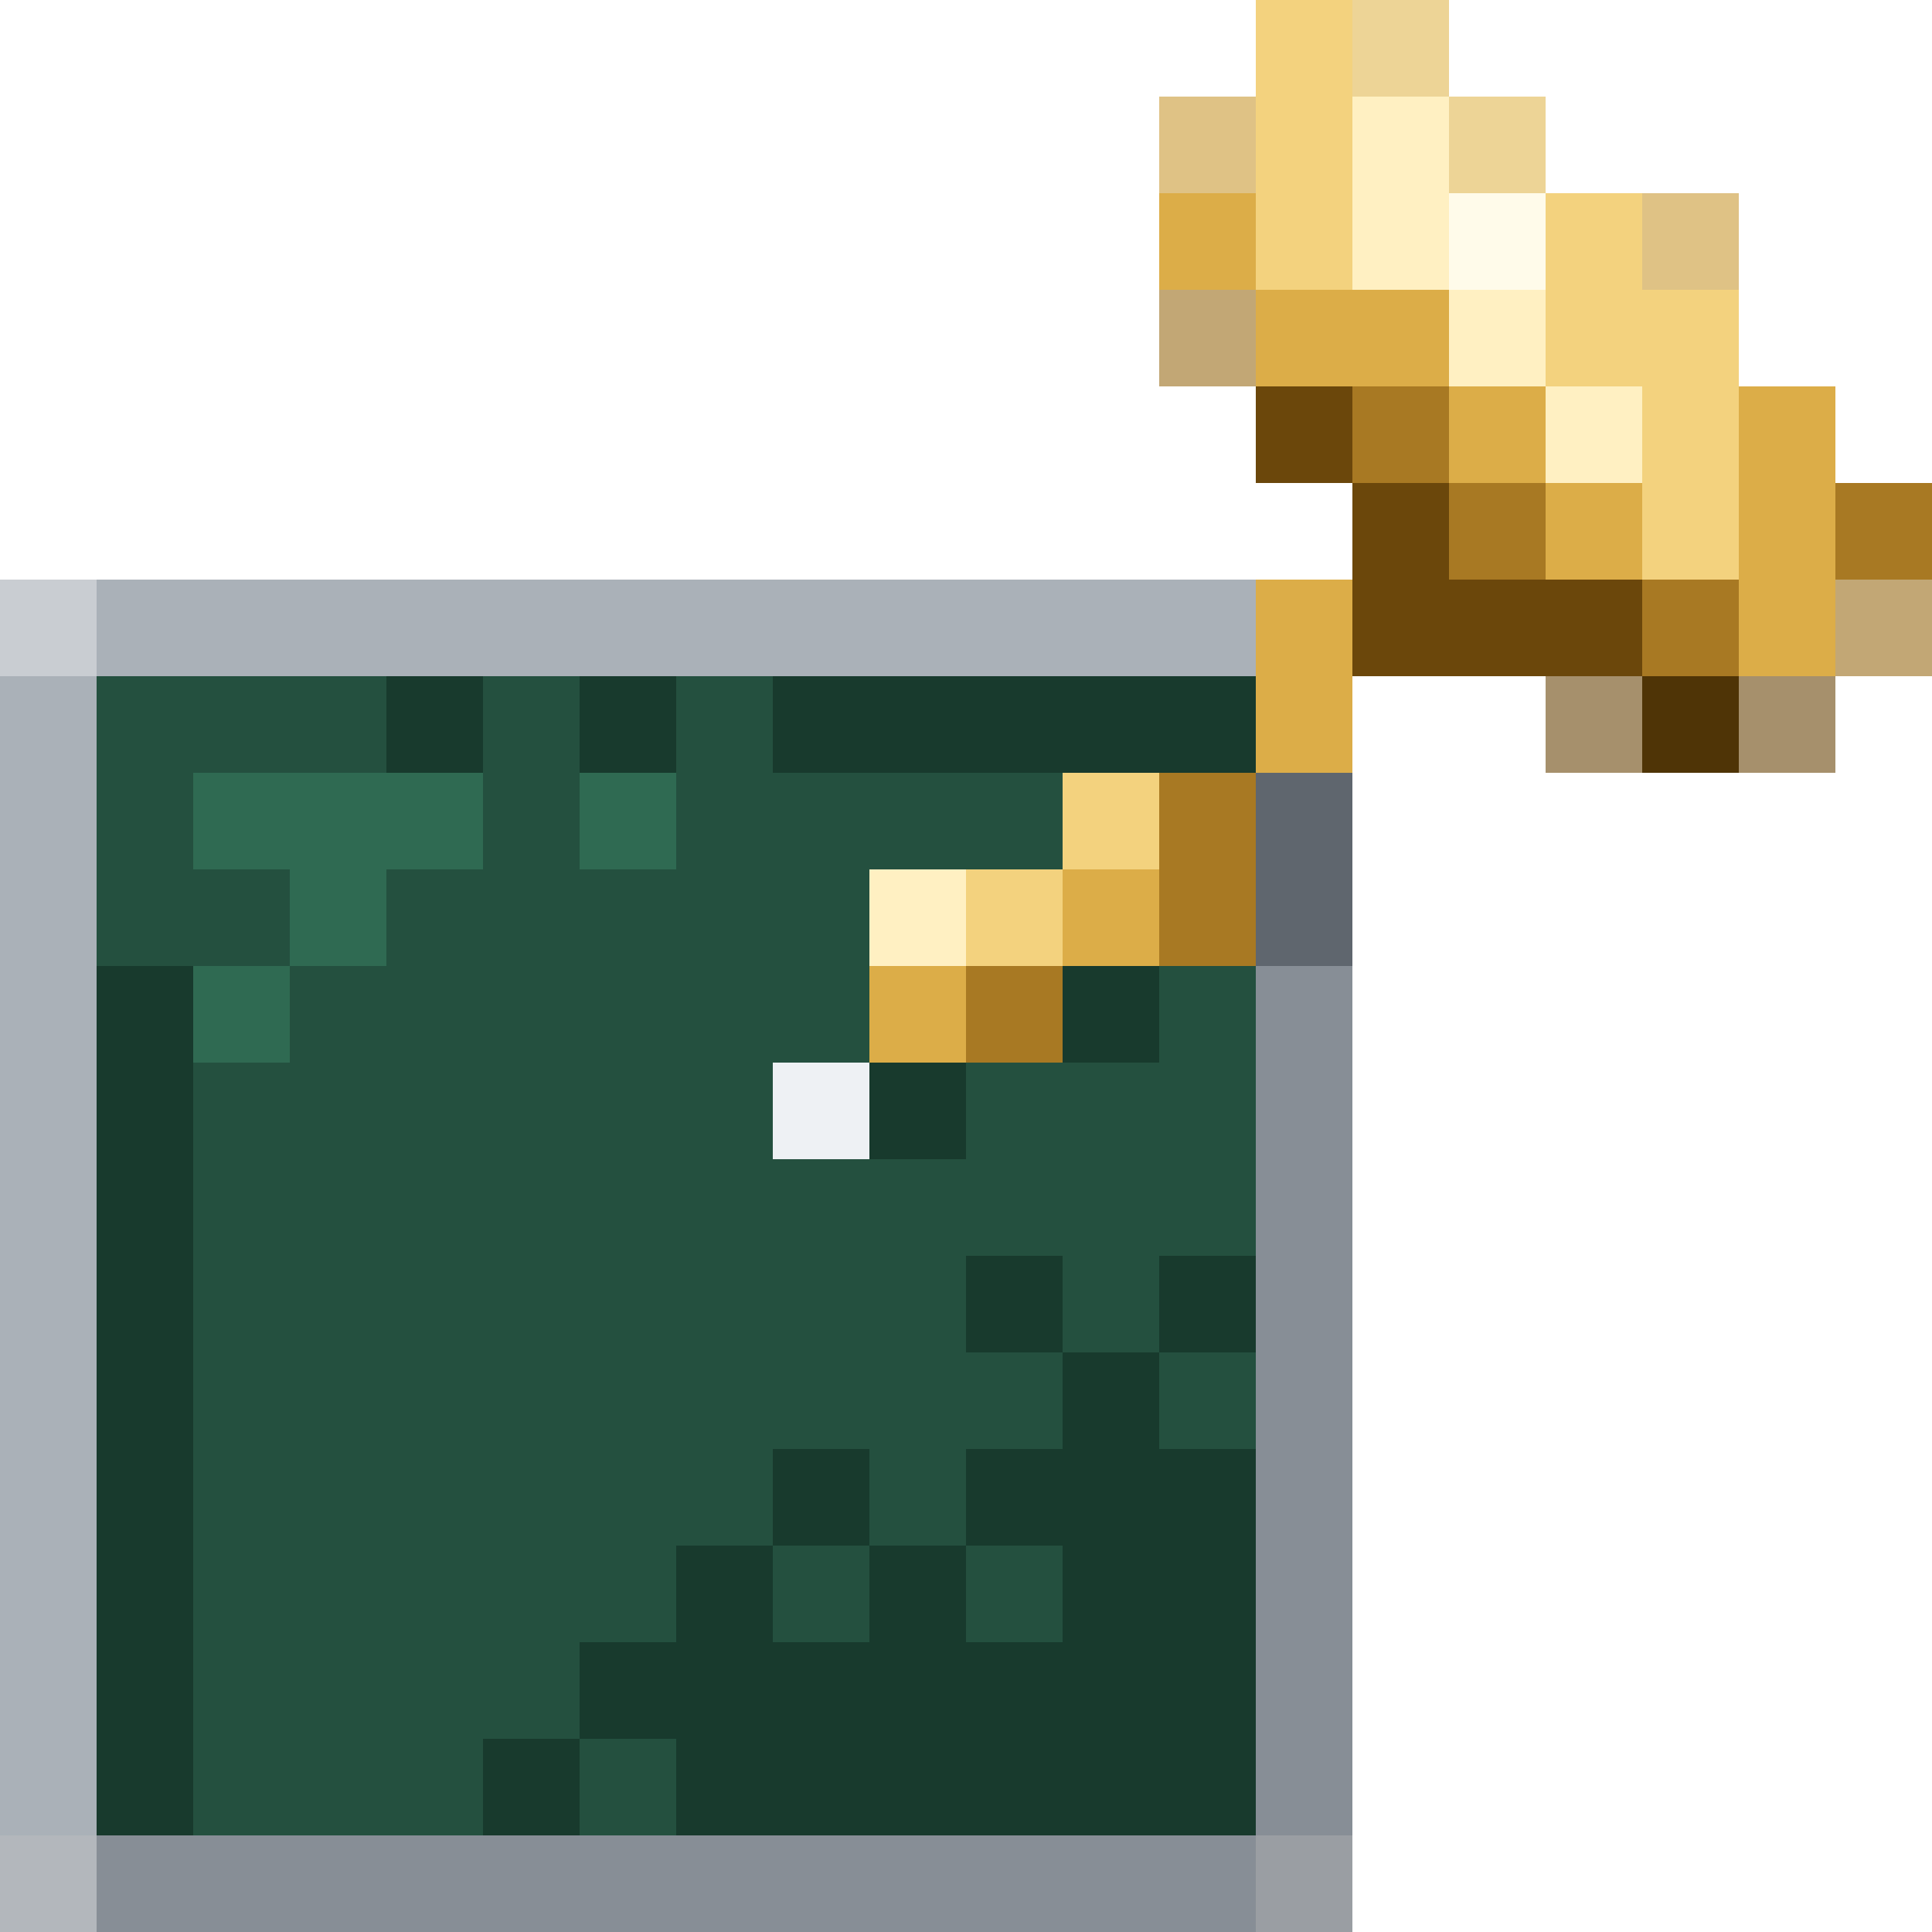
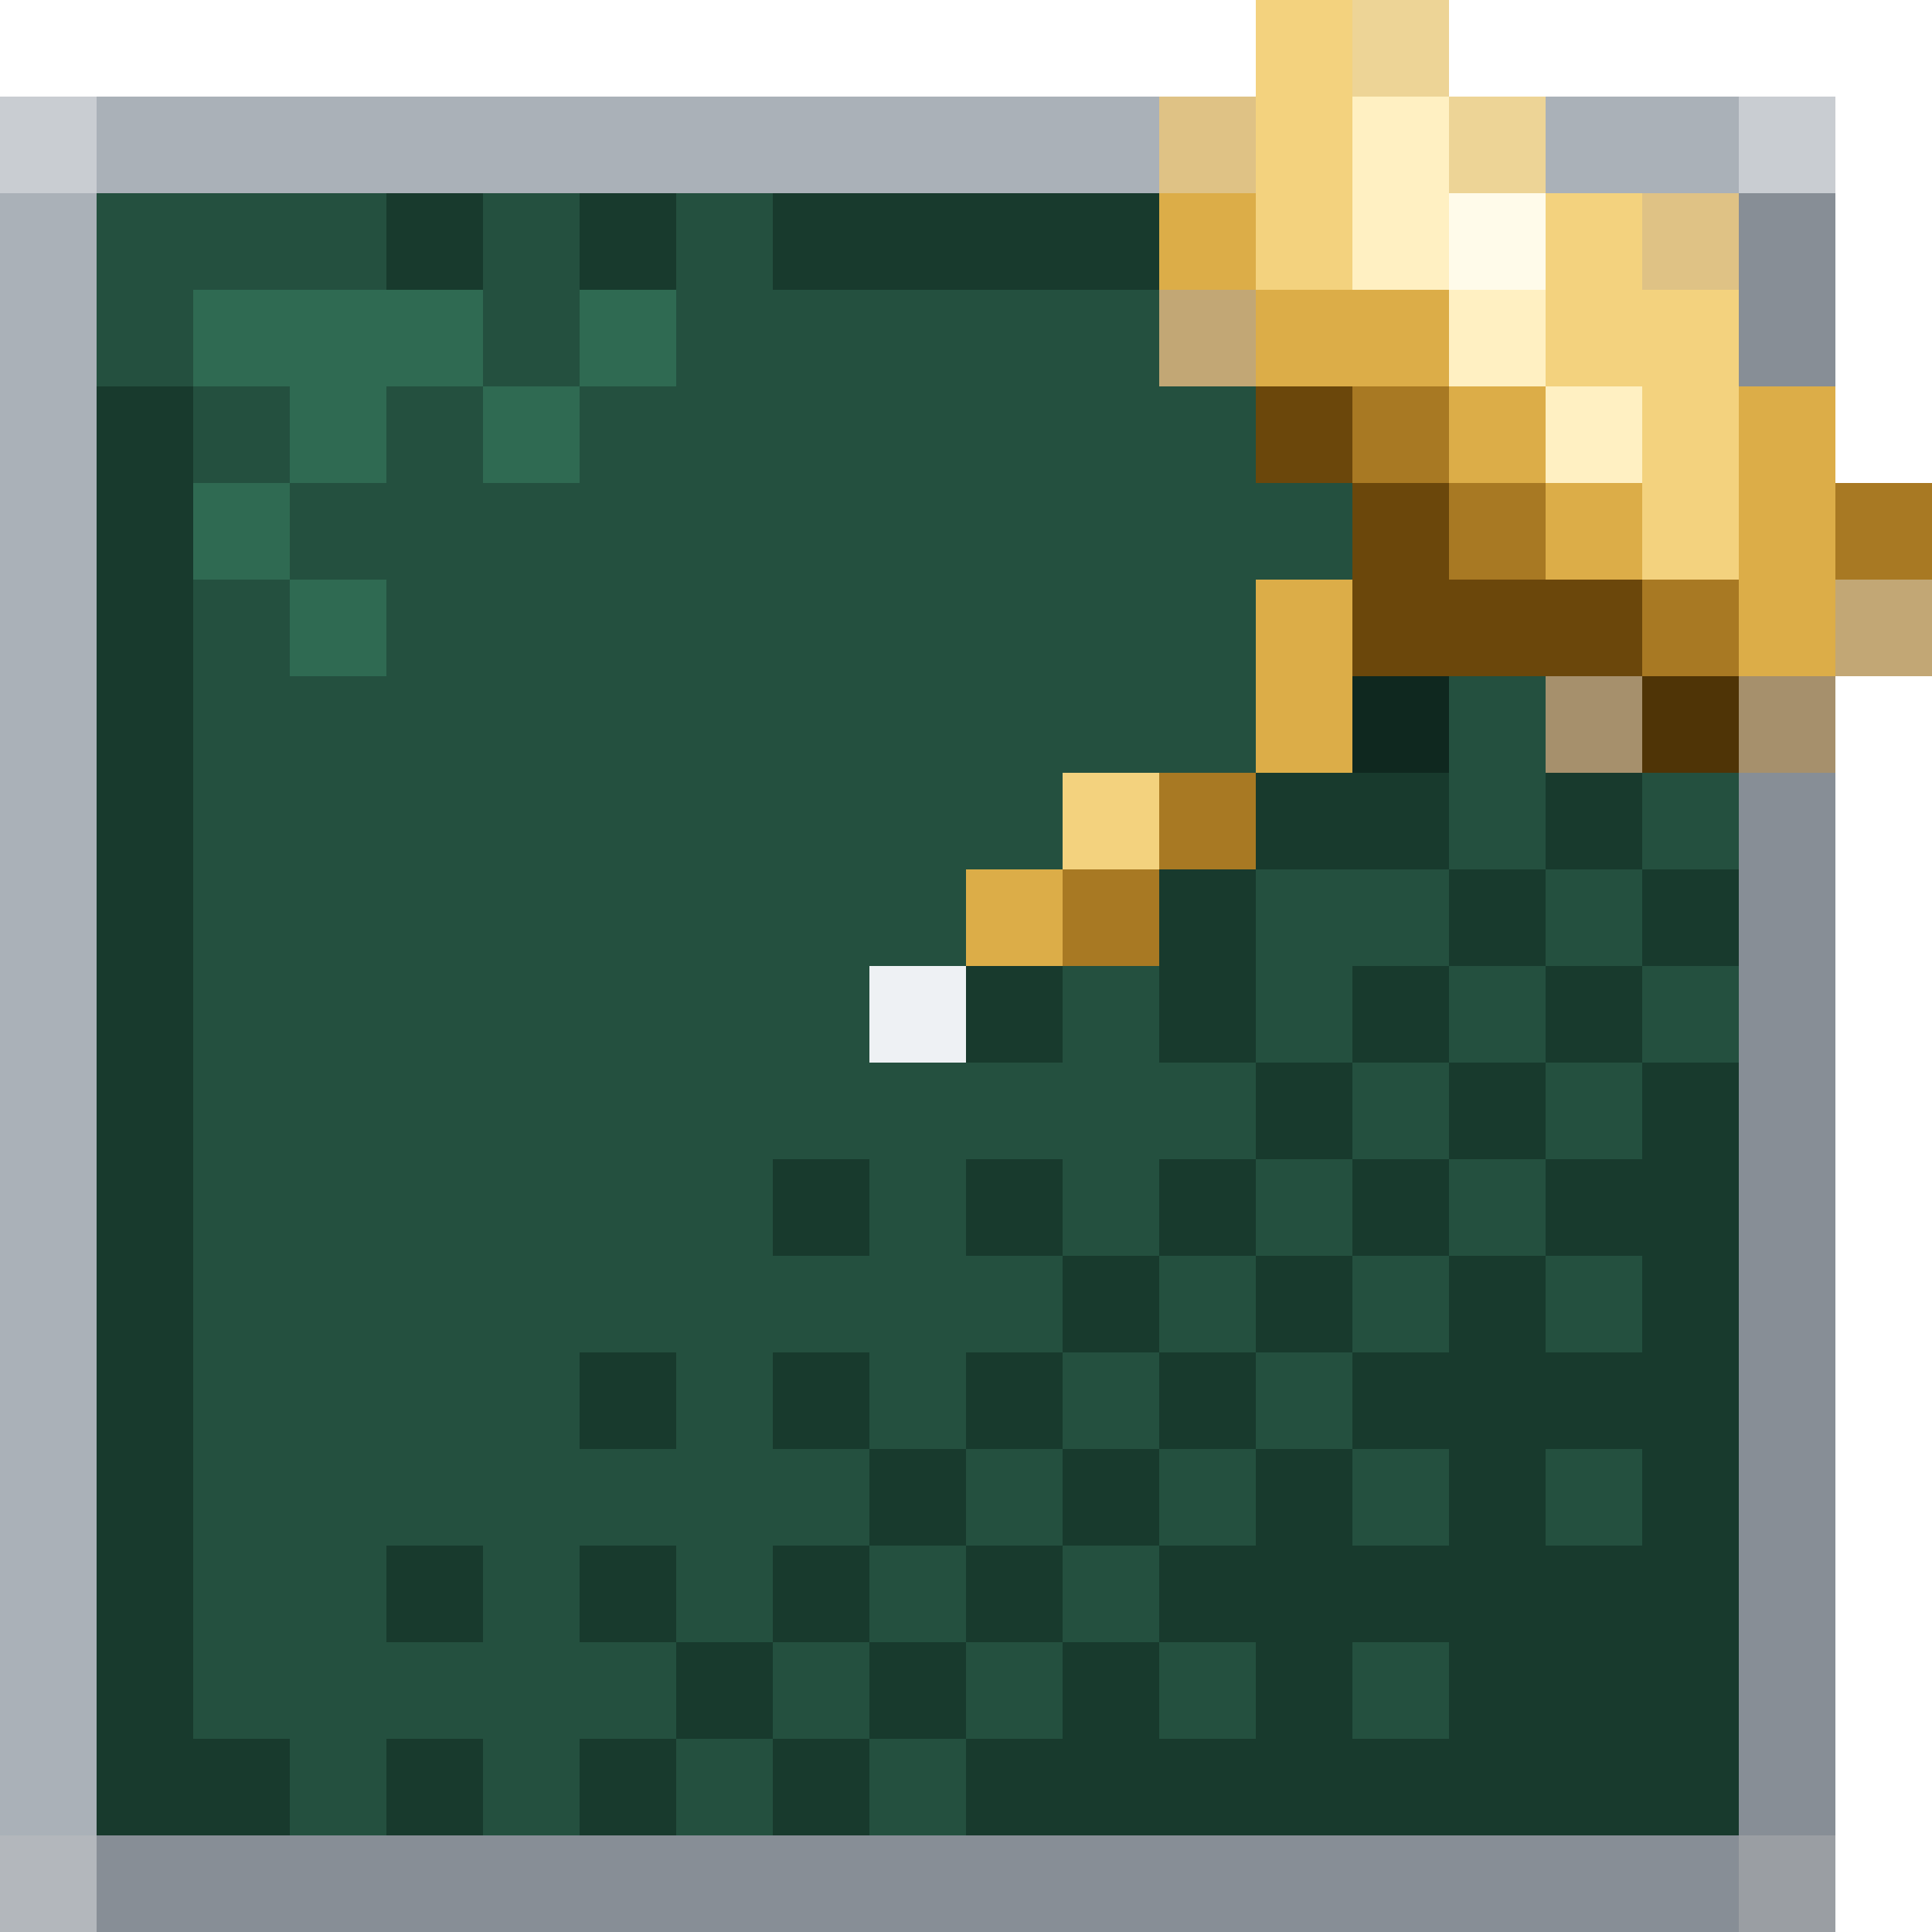
<svg xmlns="http://www.w3.org/2000/svg" viewBox="0 0 20 20" width="20" height="20" shape-rendering="crispEdges">
  <rect x="13" y="0" width="1" height="1" fill="#f3d27e" />
  <rect x="14" y="0" width="1" height="1" fill="#e3bd5f" fill-opacity="0.65" />
+   <rect x="0" y="1" width="1" height="1" fill="#aab1b8" fill-opacity="0.63" />
+   <rect x="1" y="1" width="11" height="1" fill="#aab1b8" />
  <rect x="12" y="1" width="1" height="1" fill="#c99a35" fill-opacity="0.60" />
  <rect x="13" y="1" width="1" height="1" fill="#f3d27e" />
  <rect x="14" y="1" width="1" height="1" fill="#fff0c2" />
  <rect x="15" y="1" width="1" height="1" fill="#e3bd5f" fill-opacity="0.65" />
+   <rect x="16" y="1" width="2" height="1" fill="#aab1b8" />
+   <rect x="18" y="1" width="1" height="1" fill="#aab1b8" fill-opacity="0.63" />
+   <rect x="0" y="2" width="1" height="1" fill="#aab1b8" />
+   <rect x="1" y="2" width="3" height="1" fill="#24503f" />
+   <rect x="4" y="2" width="1" height="1" fill="#183a2d" />
+   <rect x="5" y="2" width="1" height="1" fill="#24503f" />
+   <rect x="6" y="2" width="1" height="1" fill="#183a2d" />
+   <rect x="7" y="2" width="1" height="1" fill="#24503f" />
+   <rect x="8" y="2" width="4" height="1" fill="#183a2d" />
  <rect x="12" y="2" width="1" height="1" fill="#dcad48" />
  <rect x="13" y="2" width="1" height="1" fill="#f3d27e" />
  <rect x="14" y="2" width="1" height="1" fill="#fff0c2" />
  <rect x="15" y="2" width="1" height="1" fill="#fffbea" />
  <rect x="16" y="2" width="1" height="1" fill="#f3d27e" />
  <rect x="17" y="2" width="1" height="1" fill="#c99a35" fill-opacity="0.60" />
+   <rect x="18" y="2" width="1" height="1" fill="#878e96" />
+   <rect x="0" y="3" width="1" height="1" fill="#aab1b8" />
+   <rect x="1" y="3" width="1" height="1" fill="#24503f" />
+   <rect x="2" y="3" width="3" height="1" fill="#2f6a52" />
+   <rect x="5" y="3" width="1" height="1" fill="#24503f" />
+   <rect x="6" y="3" width="1" height="1" fill="#2f6a52" />
+   <rect x="7" y="3" width="5" height="1" fill="#24503f" />
  <rect x="12" y="3" width="1" height="1" fill="#9a6c1a" fill-opacity="0.60" />
  <rect x="13" y="3" width="2" height="1" fill="#dcad48" />
  <rect x="15" y="3" width="1" height="1" fill="#fff0c2" />
  <rect x="16" y="3" width="2" height="1" fill="#f3d27e" />
+   <rect x="18" y="3" width="1" height="1" fill="#878e96" />
+   <rect x="0" y="4" width="1" height="1" fill="#aab1b8" />
+   <rect x="1" y="4" width="1" height="1" fill="#183a2d" />
+   <rect x="2" y="4" width="1" height="1" fill="#24503f" />
+   <rect x="3" y="4" width="1" height="1" fill="#2f6a52" />
+   <rect x="4" y="4" width="1" height="1" fill="#24503f" />
+   <rect x="5" y="4" width="1" height="1" fill="#2f6a52" />
+   <rect x="6" y="4" width="7" height="1" fill="#24503f" />
  <rect x="13" y="4" width="1" height="1" fill="#6b470b" />
  <rect x="14" y="4" width="1" height="1" fill="#a87923" />
  <rect x="15" y="4" width="1" height="1" fill="#dcad48" />
  <rect x="16" y="4" width="1" height="1" fill="#fff0c2" />
  <rect x="17" y="4" width="1" height="1" fill="#f3d27e" />
  <rect x="18" y="4" width="1" height="1" fill="#dcad48" />
+   <rect x="0" y="5" width="1" height="1" fill="#aab1b8" />
+   <rect x="1" y="5" width="1" height="1" fill="#183a2d" />
+   <rect x="2" y="5" width="1" height="1" fill="#2f6a52" />
+   <rect x="3" y="5" width="11" height="1" fill="#24503f" />
  <rect x="14" y="5" width="1" height="1" fill="#6b470b" />
  <rect x="15" y="5" width="1" height="1" fill="#a87923" />
  <rect x="16" y="5" width="1" height="1" fill="#dcad48" />
  <rect x="17" y="5" width="1" height="1" fill="#f3d27e" />
  <rect x="18" y="5" width="1" height="1" fill="#dcad48" />
  <rect x="19" y="5" width="1" height="1" fill="#a87923" />
-   <rect x="0" y="6" width="1" height="1" fill="#aab1b8" fill-opacity="0.63" />
-   <rect x="1" y="6" width="12" height="1" fill="#aab1b8" />
+   <rect x="0" y="6" width="1" height="1" fill="#aab1b8" />
+   <rect x="1" y="6" width="1" height="1" fill="#183a2d" />
+   <rect x="2" y="6" width="1" height="1" fill="#24503f" />
+   <rect x="3" y="6" width="1" height="1" fill="#2f6a52" />
+   <rect x="4" y="6" width="9" height="1" fill="#24503f" />
  <rect x="13" y="6" width="1" height="1" fill="#dcad48" />
  <rect x="14" y="6" width="3" height="1" fill="#6b470b" />
  <rect x="17" y="6" width="1" height="1" fill="#a87923" />
  <rect x="18" y="6" width="1" height="1" fill="#dcad48" />
  <rect x="19" y="6" width="1" height="1" fill="#9a6c1a" fill-opacity="0.60" />
  <rect x="0" y="7" width="1" height="1" fill="#aab1b8" />
-   <rect x="1" y="7" width="3" height="1" fill="#24503f" />
-   <rect x="4" y="7" width="1" height="1" fill="#183a2d" />
-   <rect x="5" y="7" width="1" height="1" fill="#24503f" />
-   <rect x="6" y="7" width="1" height="1" fill="#183a2d" />
-   <rect x="7" y="7" width="1" height="1" fill="#24503f" />
-   <rect x="8" y="7" width="5" height="1" fill="#183a2d" />
+   <rect x="1" y="7" width="1" height="1" fill="#183a2d" />
+   <rect x="2" y="7" width="11" height="1" fill="#24503f" />
  <rect x="13" y="7" width="1" height="1" fill="#dcad48" />
+   <rect x="14" y="7" width="1" height="1" fill="#0f281f" />
+   <rect x="15" y="7" width="1" height="1" fill="#24503f" />
  <rect x="16" y="7" width="1" height="1" fill="#6b470b" fill-opacity="0.60" />
  <rect x="17" y="7" width="1" height="1" fill="#4f3406" />
  <rect x="18" y="7" width="1" height="1" fill="#6b470b" fill-opacity="0.60" />
  <rect x="0" y="8" width="1" height="1" fill="#aab1b8" />
-   <rect x="1" y="8" width="1" height="1" fill="#24503f" />
-   <rect x="2" y="8" width="3" height="1" fill="#2f6a52" />
-   <rect x="5" y="8" width="1" height="1" fill="#24503f" />
-   <rect x="6" y="8" width="1" height="1" fill="#2f6a52" />
-   <rect x="7" y="8" width="4" height="1" fill="#24503f" />
+   <rect x="1" y="8" width="1" height="1" fill="#183a2d" />
+   <rect x="2" y="8" width="9" height="1" fill="#24503f" />
  <rect x="11" y="8" width="1" height="1" fill="#f3d27e" />
  <rect x="12" y="8" width="1" height="1" fill="#a87923" />
-   <rect x="13" y="8" width="1" height="1" fill="#5f666e" />
+   <rect x="13" y="8" width="2" height="1" fill="#183a2d" />
+   <rect x="15" y="8" width="1" height="1" fill="#24503f" />
+   <rect x="16" y="8" width="1" height="1" fill="#183a2d" />
+   <rect x="17" y="8" width="1" height="1" fill="#24503f" />
+   <rect x="18" y="8" width="1" height="1" fill="#878e96" />
  <rect x="0" y="9" width="1" height="1" fill="#aab1b8" />
-   <rect x="1" y="9" width="2" height="1" fill="#24503f" />
-   <rect x="3" y="9" width="1" height="1" fill="#2f6a52" />
-   <rect x="4" y="9" width="5" height="1" fill="#24503f" />
-   <rect x="9" y="9" width="1" height="1" fill="#fff0c2" />
-   <rect x="10" y="9" width="1" height="1" fill="#f3d27e" />
-   <rect x="11" y="9" width="1" height="1" fill="#dcad48" />
-   <rect x="12" y="9" width="1" height="1" fill="#a87923" />
-   <rect x="13" y="9" width="1" height="1" fill="#5f666e" />
+   <rect x="1" y="9" width="1" height="1" fill="#183a2d" />
+   <rect x="2" y="9" width="8" height="1" fill="#24503f" />
+   <rect x="10" y="9" width="1" height="1" fill="#dcad48" />
+   <rect x="11" y="9" width="1" height="1" fill="#a87923" />
+   <rect x="12" y="9" width="1" height="1" fill="#183a2d" />
+   <rect x="13" y="9" width="2" height="1" fill="#24503f" />
+   <rect x="15" y="9" width="1" height="1" fill="#183a2d" />
+   <rect x="16" y="9" width="1" height="1" fill="#24503f" />
+   <rect x="17" y="9" width="1" height="1" fill="#183a2d" />
+   <rect x="18" y="9" width="1" height="1" fill="#878e96" />
  <rect x="0" y="10" width="1" height="1" fill="#aab1b8" />
  <rect x="1" y="10" width="1" height="1" fill="#183a2d" />
-   <rect x="2" y="10" width="1" height="1" fill="#2f6a52" />
-   <rect x="3" y="10" width="6" height="1" fill="#24503f" />
-   <rect x="9" y="10" width="1" height="1" fill="#dcad48" />
-   <rect x="10" y="10" width="1" height="1" fill="#a87923" />
-   <rect x="11" y="10" width="1" height="1" fill="#183a2d" />
-   <rect x="12" y="10" width="1" height="1" fill="#24503f" />
-   <rect x="13" y="10" width="1" height="1" fill="#878e96" />
+   <rect x="2" y="10" width="7" height="1" fill="#24503f" />
+   <rect x="9" y="10" width="1" height="1" fill="#eef1f4" />
+   <rect x="10" y="10" width="1" height="1" fill="#183a2d" />
+   <rect x="11" y="10" width="1" height="1" fill="#24503f" />
+   <rect x="12" y="10" width="1" height="1" fill="#183a2d" />
+   <rect x="13" y="10" width="1" height="1" fill="#24503f" />
+   <rect x="14" y="10" width="1" height="1" fill="#183a2d" />
+   <rect x="15" y="10" width="1" height="1" fill="#24503f" />
+   <rect x="16" y="10" width="1" height="1" fill="#183a2d" />
+   <rect x="17" y="10" width="1" height="1" fill="#24503f" />
+   <rect x="18" y="10" width="1" height="1" fill="#878e96" />
  <rect x="0" y="11" width="1" height="1" fill="#aab1b8" />
  <rect x="1" y="11" width="1" height="1" fill="#183a2d" />
-   <rect x="2" y="11" width="6" height="1" fill="#24503f" />
-   <rect x="8" y="11" width="1" height="1" fill="#eef1f4" />
-   <rect x="9" y="11" width="1" height="1" fill="#183a2d" />
-   <rect x="10" y="11" width="3" height="1" fill="#24503f" />
-   <rect x="13" y="11" width="1" height="1" fill="#878e96" />
+   <rect x="2" y="11" width="11" height="1" fill="#24503f" />
+   <rect x="13" y="11" width="1" height="1" fill="#183a2d" />
+   <rect x="14" y="11" width="1" height="1" fill="#24503f" />
+   <rect x="15" y="11" width="1" height="1" fill="#183a2d" />
+   <rect x="16" y="11" width="1" height="1" fill="#24503f" />
+   <rect x="17" y="11" width="1" height="1" fill="#183a2d" />
+   <rect x="18" y="11" width="1" height="1" fill="#878e96" />
  <rect x="0" y="12" width="1" height="1" fill="#aab1b8" />
  <rect x="1" y="12" width="1" height="1" fill="#183a2d" />
-   <rect x="2" y="12" width="11" height="1" fill="#24503f" />
-   <rect x="13" y="12" width="1" height="1" fill="#878e96" />
+   <rect x="2" y="12" width="6" height="1" fill="#24503f" />
+   <rect x="8" y="12" width="1" height="1" fill="#183a2d" />
+   <rect x="9" y="12" width="1" height="1" fill="#24503f" />
+   <rect x="10" y="12" width="1" height="1" fill="#183a2d" />
+   <rect x="11" y="12" width="1" height="1" fill="#24503f" />
+   <rect x="12" y="12" width="1" height="1" fill="#183a2d" />
+   <rect x="13" y="12" width="1" height="1" fill="#24503f" />
+   <rect x="14" y="12" width="1" height="1" fill="#183a2d" />
+   <rect x="15" y="12" width="1" height="1" fill="#24503f" />
+   <rect x="16" y="12" width="2" height="1" fill="#183a2d" />
+   <rect x="18" y="12" width="1" height="1" fill="#878e96" />
  <rect x="0" y="13" width="1" height="1" fill="#aab1b8" />
  <rect x="1" y="13" width="1" height="1" fill="#183a2d" />
-   <rect x="2" y="13" width="8" height="1" fill="#24503f" />
-   <rect x="10" y="13" width="1" height="1" fill="#183a2d" />
-   <rect x="11" y="13" width="1" height="1" fill="#24503f" />
-   <rect x="12" y="13" width="1" height="1" fill="#183a2d" />
-   <rect x="13" y="13" width="1" height="1" fill="#878e96" />
+   <rect x="2" y="13" width="9" height="1" fill="#24503f" />
+   <rect x="11" y="13" width="1" height="1" fill="#183a2d" />
+   <rect x="12" y="13" width="1" height="1" fill="#24503f" />
+   <rect x="13" y="13" width="1" height="1" fill="#183a2d" />
+   <rect x="14" y="13" width="1" height="1" fill="#24503f" />
+   <rect x="15" y="13" width="1" height="1" fill="#183a2d" />
+   <rect x="16" y="13" width="1" height="1" fill="#24503f" />
+   <rect x="17" y="13" width="1" height="1" fill="#183a2d" />
+   <rect x="18" y="13" width="1" height="1" fill="#878e96" />
  <rect x="0" y="14" width="1" height="1" fill="#aab1b8" />
  <rect x="1" y="14" width="1" height="1" fill="#183a2d" />
-   <rect x="2" y="14" width="9" height="1" fill="#24503f" />
-   <rect x="11" y="14" width="1" height="1" fill="#183a2d" />
-   <rect x="12" y="14" width="1" height="1" fill="#24503f" />
-   <rect x="13" y="14" width="1" height="1" fill="#878e96" />
+   <rect x="2" y="14" width="4" height="1" fill="#24503f" />
+   <rect x="6" y="14" width="1" height="1" fill="#183a2d" />
+   <rect x="7" y="14" width="1" height="1" fill="#24503f" />
+   <rect x="8" y="14" width="1" height="1" fill="#183a2d" />
+   <rect x="9" y="14" width="1" height="1" fill="#24503f" />
+   <rect x="10" y="14" width="1" height="1" fill="#183a2d" />
+   <rect x="11" y="14" width="1" height="1" fill="#24503f" />
+   <rect x="12" y="14" width="1" height="1" fill="#183a2d" />
+   <rect x="13" y="14" width="1" height="1" fill="#24503f" />
+   <rect x="14" y="14" width="4" height="1" fill="#183a2d" />
+   <rect x="18" y="14" width="1" height="1" fill="#878e96" />
  <rect x="0" y="15" width="1" height="1" fill="#aab1b8" />
  <rect x="1" y="15" width="1" height="1" fill="#183a2d" />
-   <rect x="2" y="15" width="6" height="1" fill="#24503f" />
-   <rect x="8" y="15" width="1" height="1" fill="#183a2d" />
-   <rect x="9" y="15" width="1" height="1" fill="#24503f" />
-   <rect x="10" y="15" width="3" height="1" fill="#183a2d" />
-   <rect x="13" y="15" width="1" height="1" fill="#878e96" />
+   <rect x="2" y="15" width="7" height="1" fill="#24503f" />
+   <rect x="9" y="15" width="1" height="1" fill="#183a2d" />
+   <rect x="10" y="15" width="1" height="1" fill="#24503f" />
+   <rect x="11" y="15" width="1" height="1" fill="#183a2d" />
+   <rect x="12" y="15" width="1" height="1" fill="#24503f" />
+   <rect x="13" y="15" width="1" height="1" fill="#183a2d" />
+   <rect x="14" y="15" width="1" height="1" fill="#24503f" />
+   <rect x="15" y="15" width="1" height="1" fill="#183a2d" />
+   <rect x="16" y="15" width="1" height="1" fill="#24503f" />
+   <rect x="17" y="15" width="1" height="1" fill="#183a2d" />
+   <rect x="18" y="15" width="1" height="1" fill="#878e96" />
  <rect x="0" y="16" width="1" height="1" fill="#aab1b8" />
  <rect x="1" y="16" width="1" height="1" fill="#183a2d" />
-   <rect x="2" y="16" width="5" height="1" fill="#24503f" />
-   <rect x="7" y="16" width="1" height="1" fill="#183a2d" />
-   <rect x="8" y="16" width="1" height="1" fill="#24503f" />
-   <rect x="9" y="16" width="1" height="1" fill="#183a2d" />
-   <rect x="10" y="16" width="1" height="1" fill="#24503f" />
-   <rect x="11" y="16" width="2" height="1" fill="#183a2d" />
-   <rect x="13" y="16" width="1" height="1" fill="#878e96" />
+   <rect x="2" y="16" width="2" height="1" fill="#24503f" />
+   <rect x="4" y="16" width="1" height="1" fill="#183a2d" />
+   <rect x="5" y="16" width="1" height="1" fill="#24503f" />
+   <rect x="6" y="16" width="1" height="1" fill="#183a2d" />
+   <rect x="7" y="16" width="1" height="1" fill="#24503f" />
+   <rect x="8" y="16" width="1" height="1" fill="#183a2d" />
+   <rect x="9" y="16" width="1" height="1" fill="#24503f" />
+   <rect x="10" y="16" width="1" height="1" fill="#183a2d" />
+   <rect x="11" y="16" width="1" height="1" fill="#24503f" />
+   <rect x="12" y="16" width="6" height="1" fill="#183a2d" />
+   <rect x="18" y="16" width="1" height="1" fill="#878e96" />
  <rect x="0" y="17" width="1" height="1" fill="#aab1b8" />
  <rect x="1" y="17" width="1" height="1" fill="#183a2d" />
-   <rect x="2" y="17" width="4" height="1" fill="#24503f" />
-   <rect x="6" y="17" width="7" height="1" fill="#183a2d" />
-   <rect x="13" y="17" width="1" height="1" fill="#878e96" />
+   <rect x="2" y="17" width="5" height="1" fill="#24503f" />
+   <rect x="7" y="17" width="1" height="1" fill="#183a2d" />
+   <rect x="8" y="17" width="1" height="1" fill="#24503f" />
+   <rect x="9" y="17" width="1" height="1" fill="#183a2d" />
+   <rect x="10" y="17" width="1" height="1" fill="#24503f" />
+   <rect x="11" y="17" width="1" height="1" fill="#183a2d" />
+   <rect x="12" y="17" width="1" height="1" fill="#24503f" />
+   <rect x="13" y="17" width="1" height="1" fill="#183a2d" />
+   <rect x="14" y="17" width="1" height="1" fill="#24503f" />
+   <rect x="15" y="17" width="3" height="1" fill="#183a2d" />
+   <rect x="18" y="17" width="1" height="1" fill="#878e96" />
  <rect x="0" y="18" width="1" height="1" fill="#aab1b8" />
-   <rect x="1" y="18" width="1" height="1" fill="#183a2d" />
-   <rect x="2" y="18" width="3" height="1" fill="#24503f" />
-   <rect x="5" y="18" width="1" height="1" fill="#183a2d" />
-   <rect x="6" y="18" width="1" height="1" fill="#24503f" />
-   <rect x="7" y="18" width="6" height="1" fill="#183a2d" />
-   <rect x="13" y="18" width="1" height="1" fill="#878e96" />
+   <rect x="1" y="18" width="2" height="1" fill="#183a2d" />
+   <rect x="3" y="18" width="1" height="1" fill="#24503f" />
+   <rect x="4" y="18" width="1" height="1" fill="#183a2d" />
+   <rect x="5" y="18" width="1" height="1" fill="#24503f" />
+   <rect x="6" y="18" width="1" height="1" fill="#183a2d" />
+   <rect x="7" y="18" width="1" height="1" fill="#24503f" />
+   <rect x="8" y="18" width="1" height="1" fill="#183a2d" />
+   <rect x="9" y="18" width="1" height="1" fill="#24503f" />
+   <rect x="10" y="18" width="8" height="1" fill="#183a2d" />
+   <rect x="18" y="18" width="1" height="1" fill="#878e96" />
  <rect x="0" y="19" width="1" height="1" fill="#878e96" fill-opacity="0.63" />
-   <rect x="1" y="19" width="12" height="1" fill="#878e96" />
-   <rect x="13" y="19" width="1" height="1" fill="#5f666e" fill-opacity="0.63" />
+   <rect x="1" y="19" width="17" height="1" fill="#878e96" />
+   <rect x="18" y="19" width="1" height="1" fill="#5f666e" fill-opacity="0.63" />
</svg>
